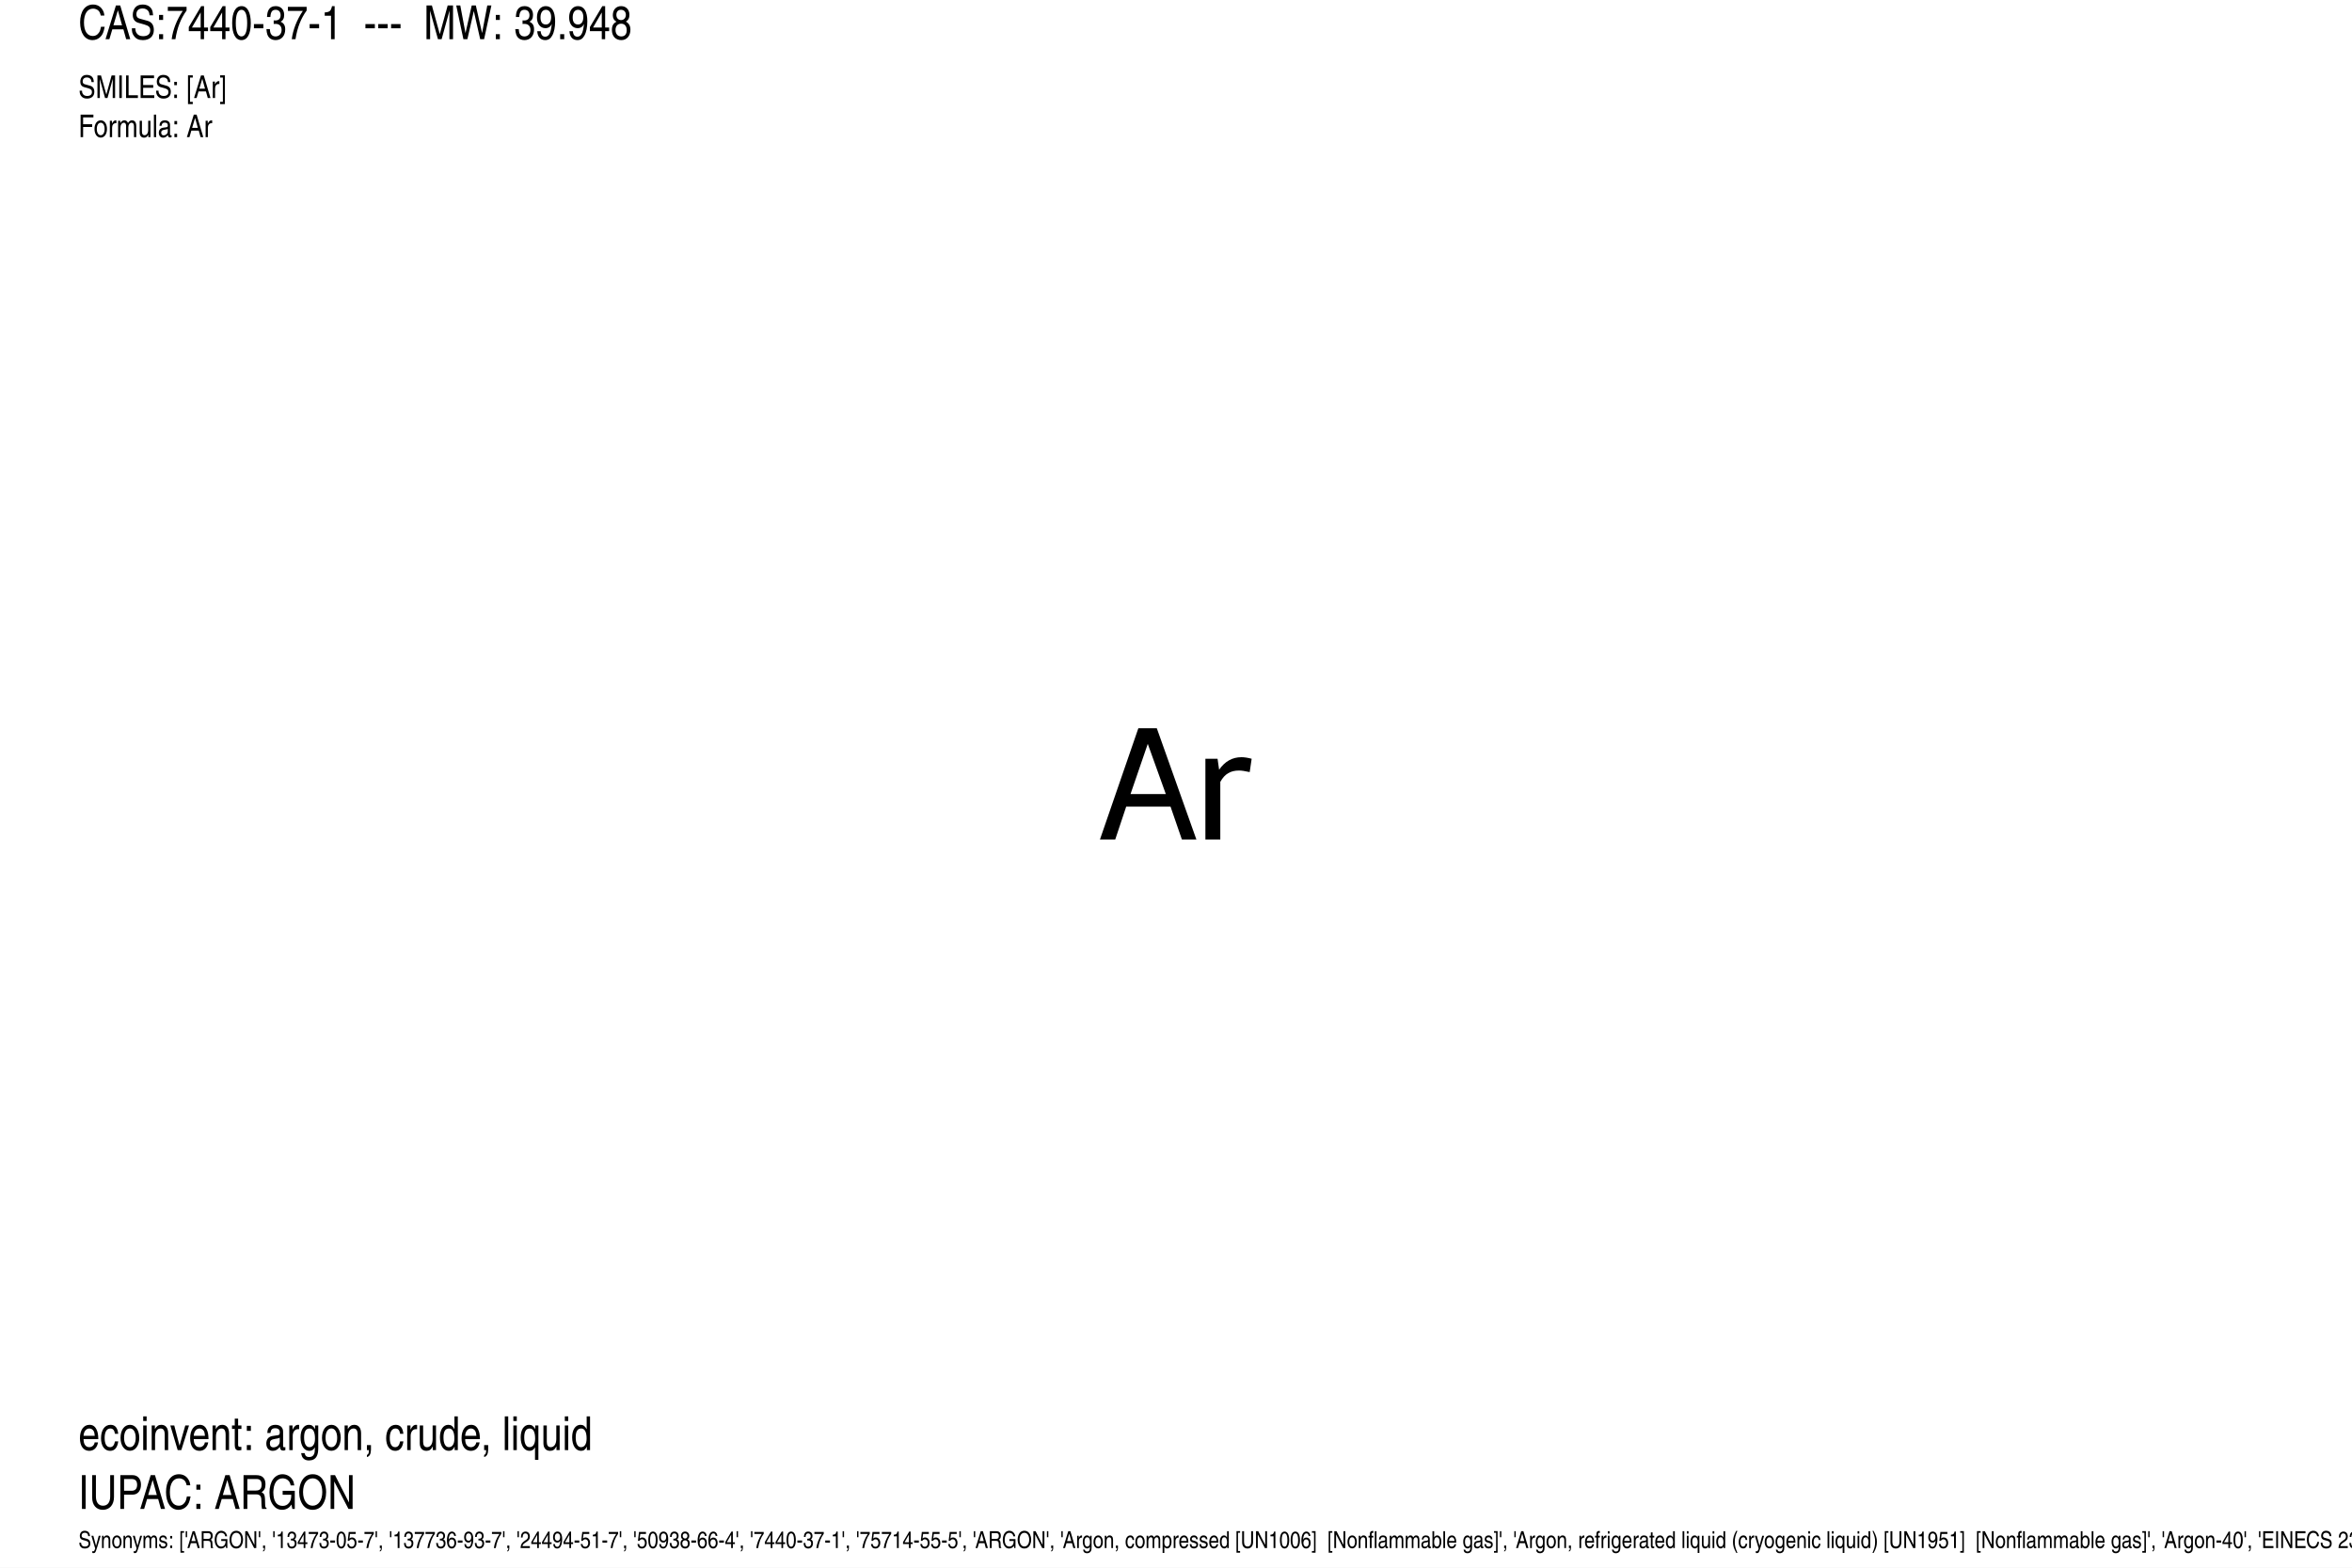
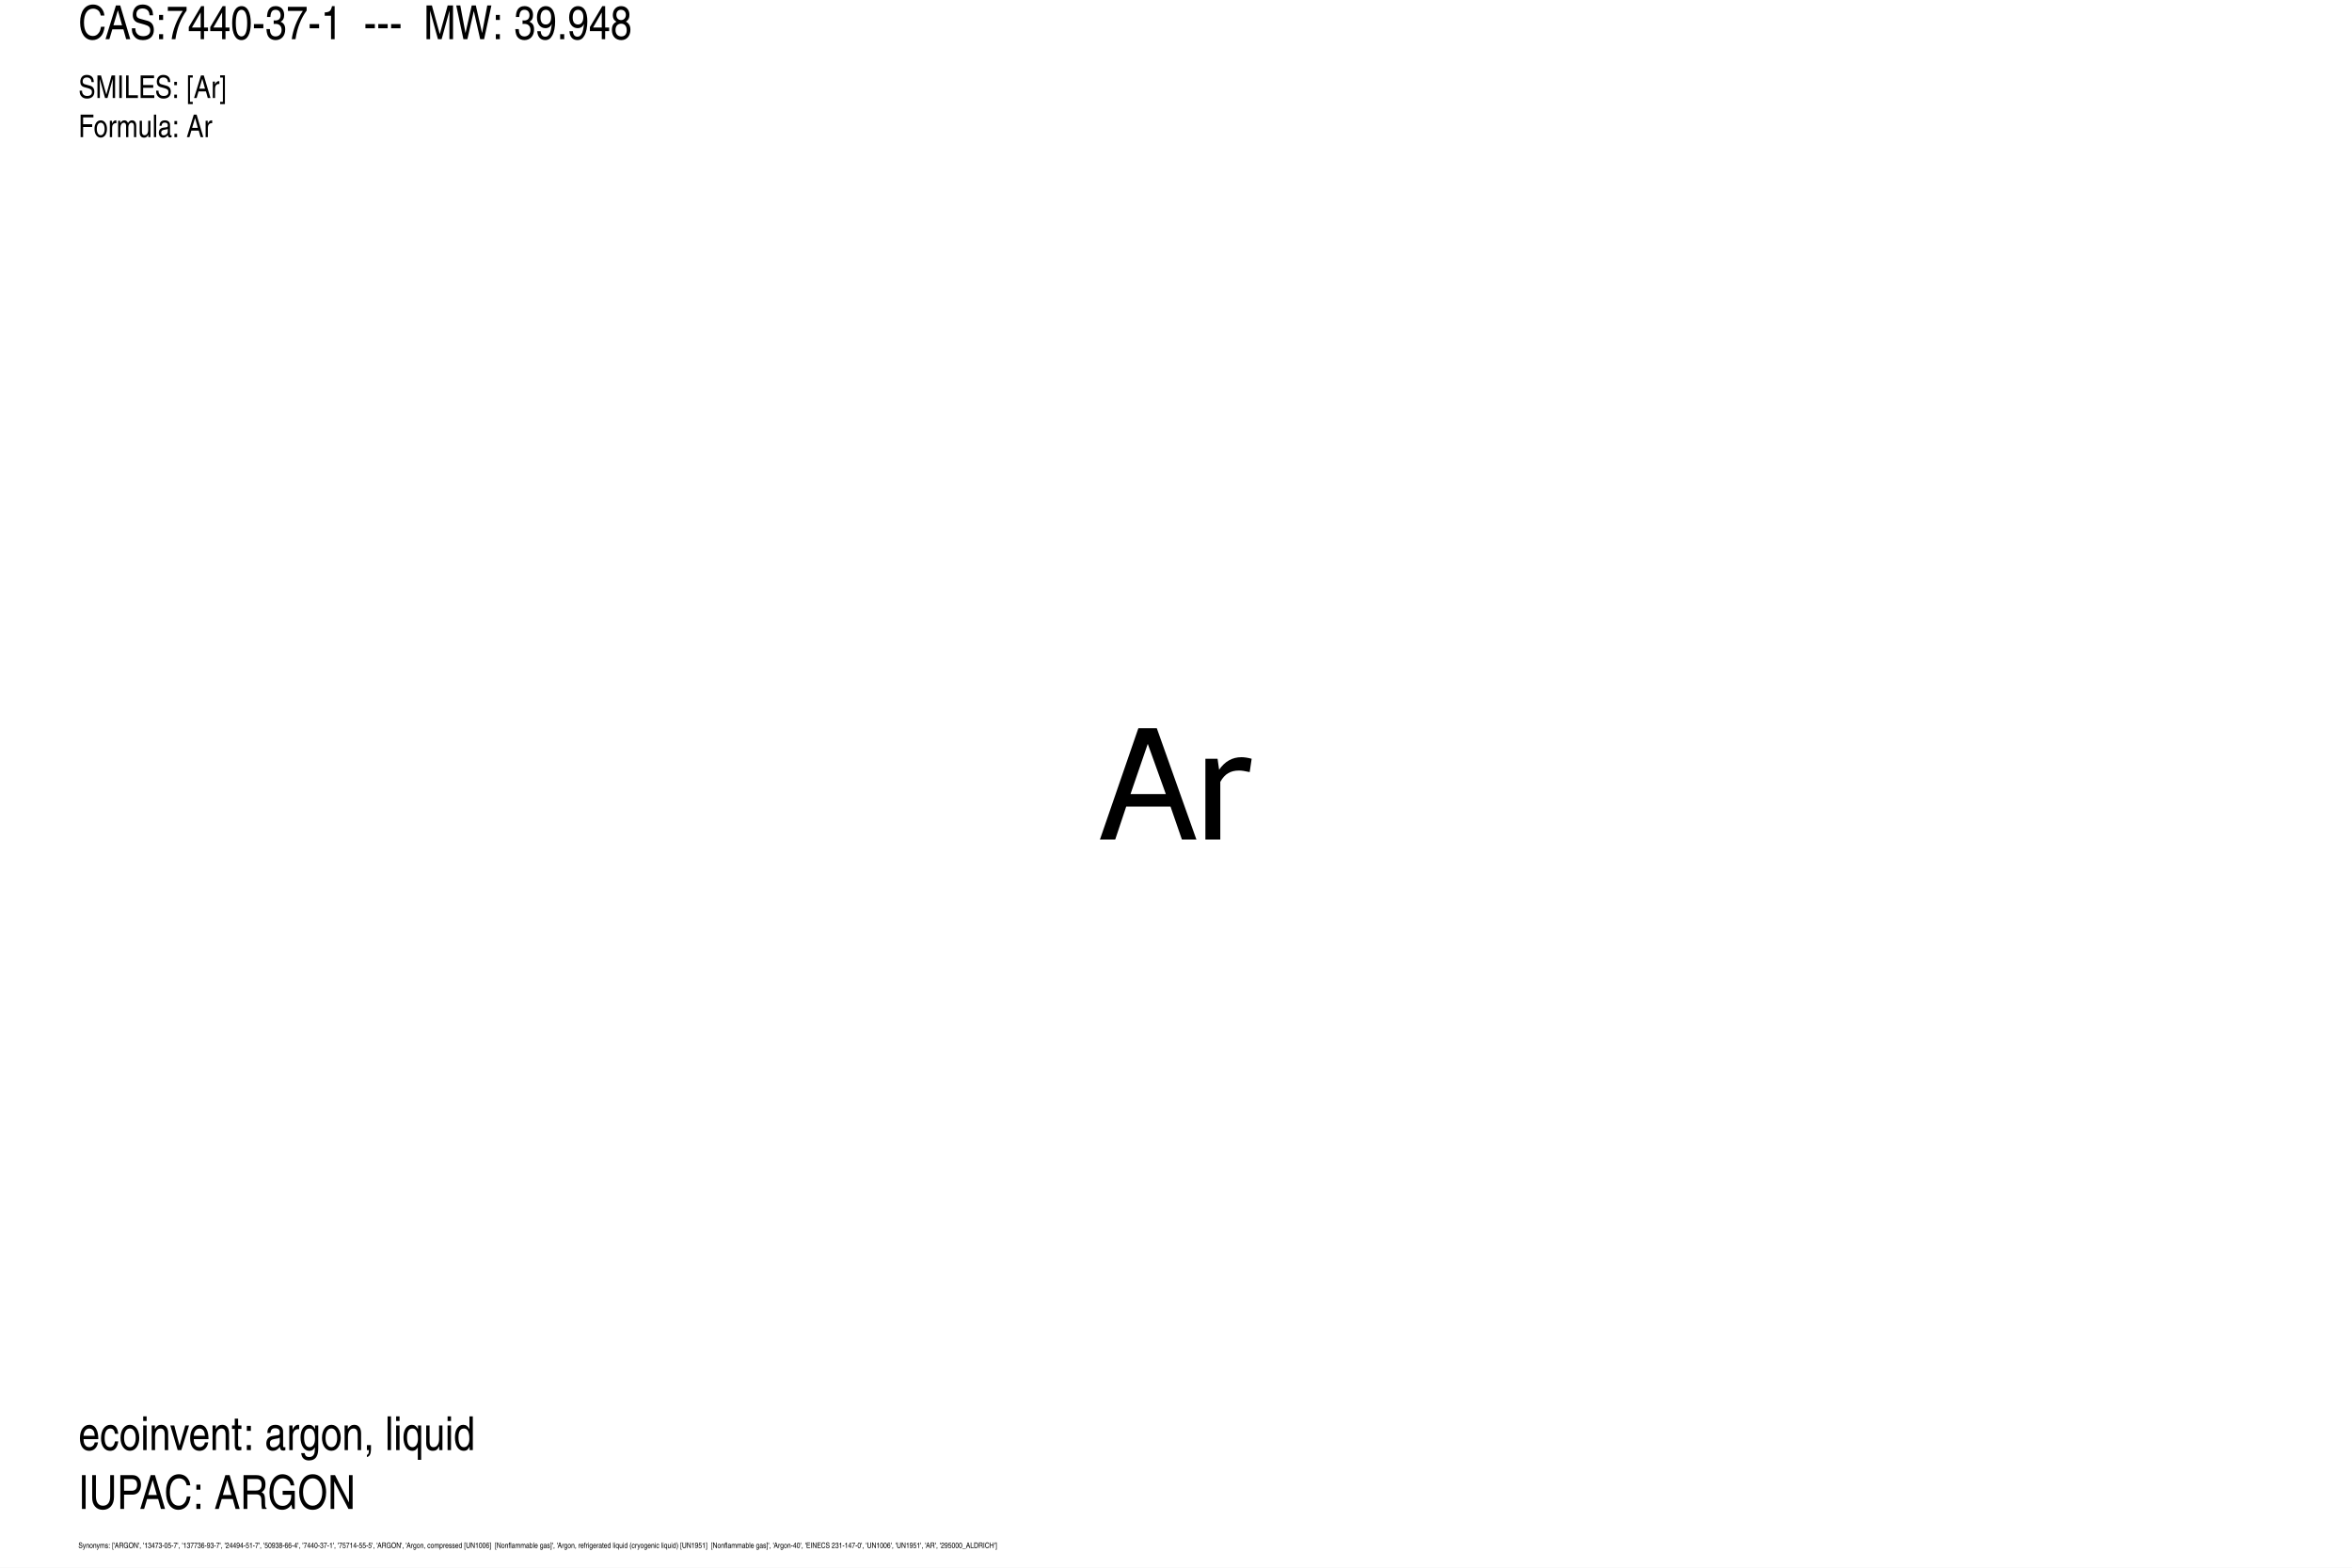
<svg xmlns="http://www.w3.org/2000/svg" version="1.1" baseProfile="full" xml:space="preserve" width="600px" height="400px" viewBox="0 0 600 400">
  <rect style="opacity:1.0;fill:#FFFFFF;stroke:none" width="600.0" height="400.0" x="0.0" y="0.0"> </rect>
  <path class="atom-0" d="M 301.5 214.2 L 298.6 205.8 L 287.3 205.8 L 284.5 214.2 L 280.6 214.2 L 290.4 185.8 L 295.1 185.8 L 305.2 214.2 L 301.5 214.2 M 288.4 202.6 L 297.4 202.6 L 292.8 189.8 L 288.4 202.6 " fill="#000000" />
  <path class="atom-0" d="M 310.6 193.6 L 311.0 196.4 Q 313.2 193.2, 316.7 193.2 Q 317.8 193.2, 319.3 193.6 L 318.8 197.0 Q 317.0 196.6, 316.1 196.6 Q 314.4 196.6, 313.3 197.3 Q 312.2 197.9, 311.3 199.5 L 311.3 214.2 L 307.5 214.2 L 307.5 193.6 L 310.6 193.6 " fill="#000000" />
  <text x="20" y="10" font-family="Arial Narrow" font-size="12">CAS:7440-37-1  ---  MW: 39.948</text>
  <text x="20" y="25" font-family="Arial Narrow" font-size="8">SMILES: [Ar]</text>
  <text x="20" y="35" font-family="Arial Narrow" font-size="8">Formula: Ar</text>
-   <text x="20" y="370" font-family="Arial Narrow" font-size="12">ecoinvent: argon, crude, liquid</text>
+   <text x="20" y="370" font-family="Arial Narrow" font-size="12">ecoinvent: argon, liquid</text>
  <text x="20" y="385" font-family="Arial Narrow" font-size="12">IUPAC: ARGON</text>
-   <text x="20" y="395" font-family="Arial Narrow" font-size="6">Synonyms: ['ARGON', '13473-05-7', '137736-93-7', '24494-51-7', '50938-66-4', '7440-37-1', '75714-55-5', 'ARGON', 'Argon, compressed [UN1006]  [Nonflammable gas]', 'Argon, refrigerated liquid (cryogenic liquid) [UN1951]  [Nonflammable gas]', 'Argon-40', 'EINECS 231-147-0', 'UN1006', 'UN1951', 'AR', '295000_ALDRICH']</text>
+   <text x="20" y="395" font-family="Arial Narrow" font-size="2">Synonyms: ['ARGON', '13473-05-7', '137736-93-7', '24494-51-7', '50938-66-4', '7440-37-1', '75714-55-5', 'ARGON', 'Argon, compressed [UN1006]  [Nonflammable gas]', 'Argon, refrigerated liquid (cryogenic liquid) [UN1951]  [Nonflammable gas]', 'Argon-40', 'EINECS 231-147-0', 'UN1006', 'UN1951', 'AR', '295000_ALDRICH']</text>
</svg>
